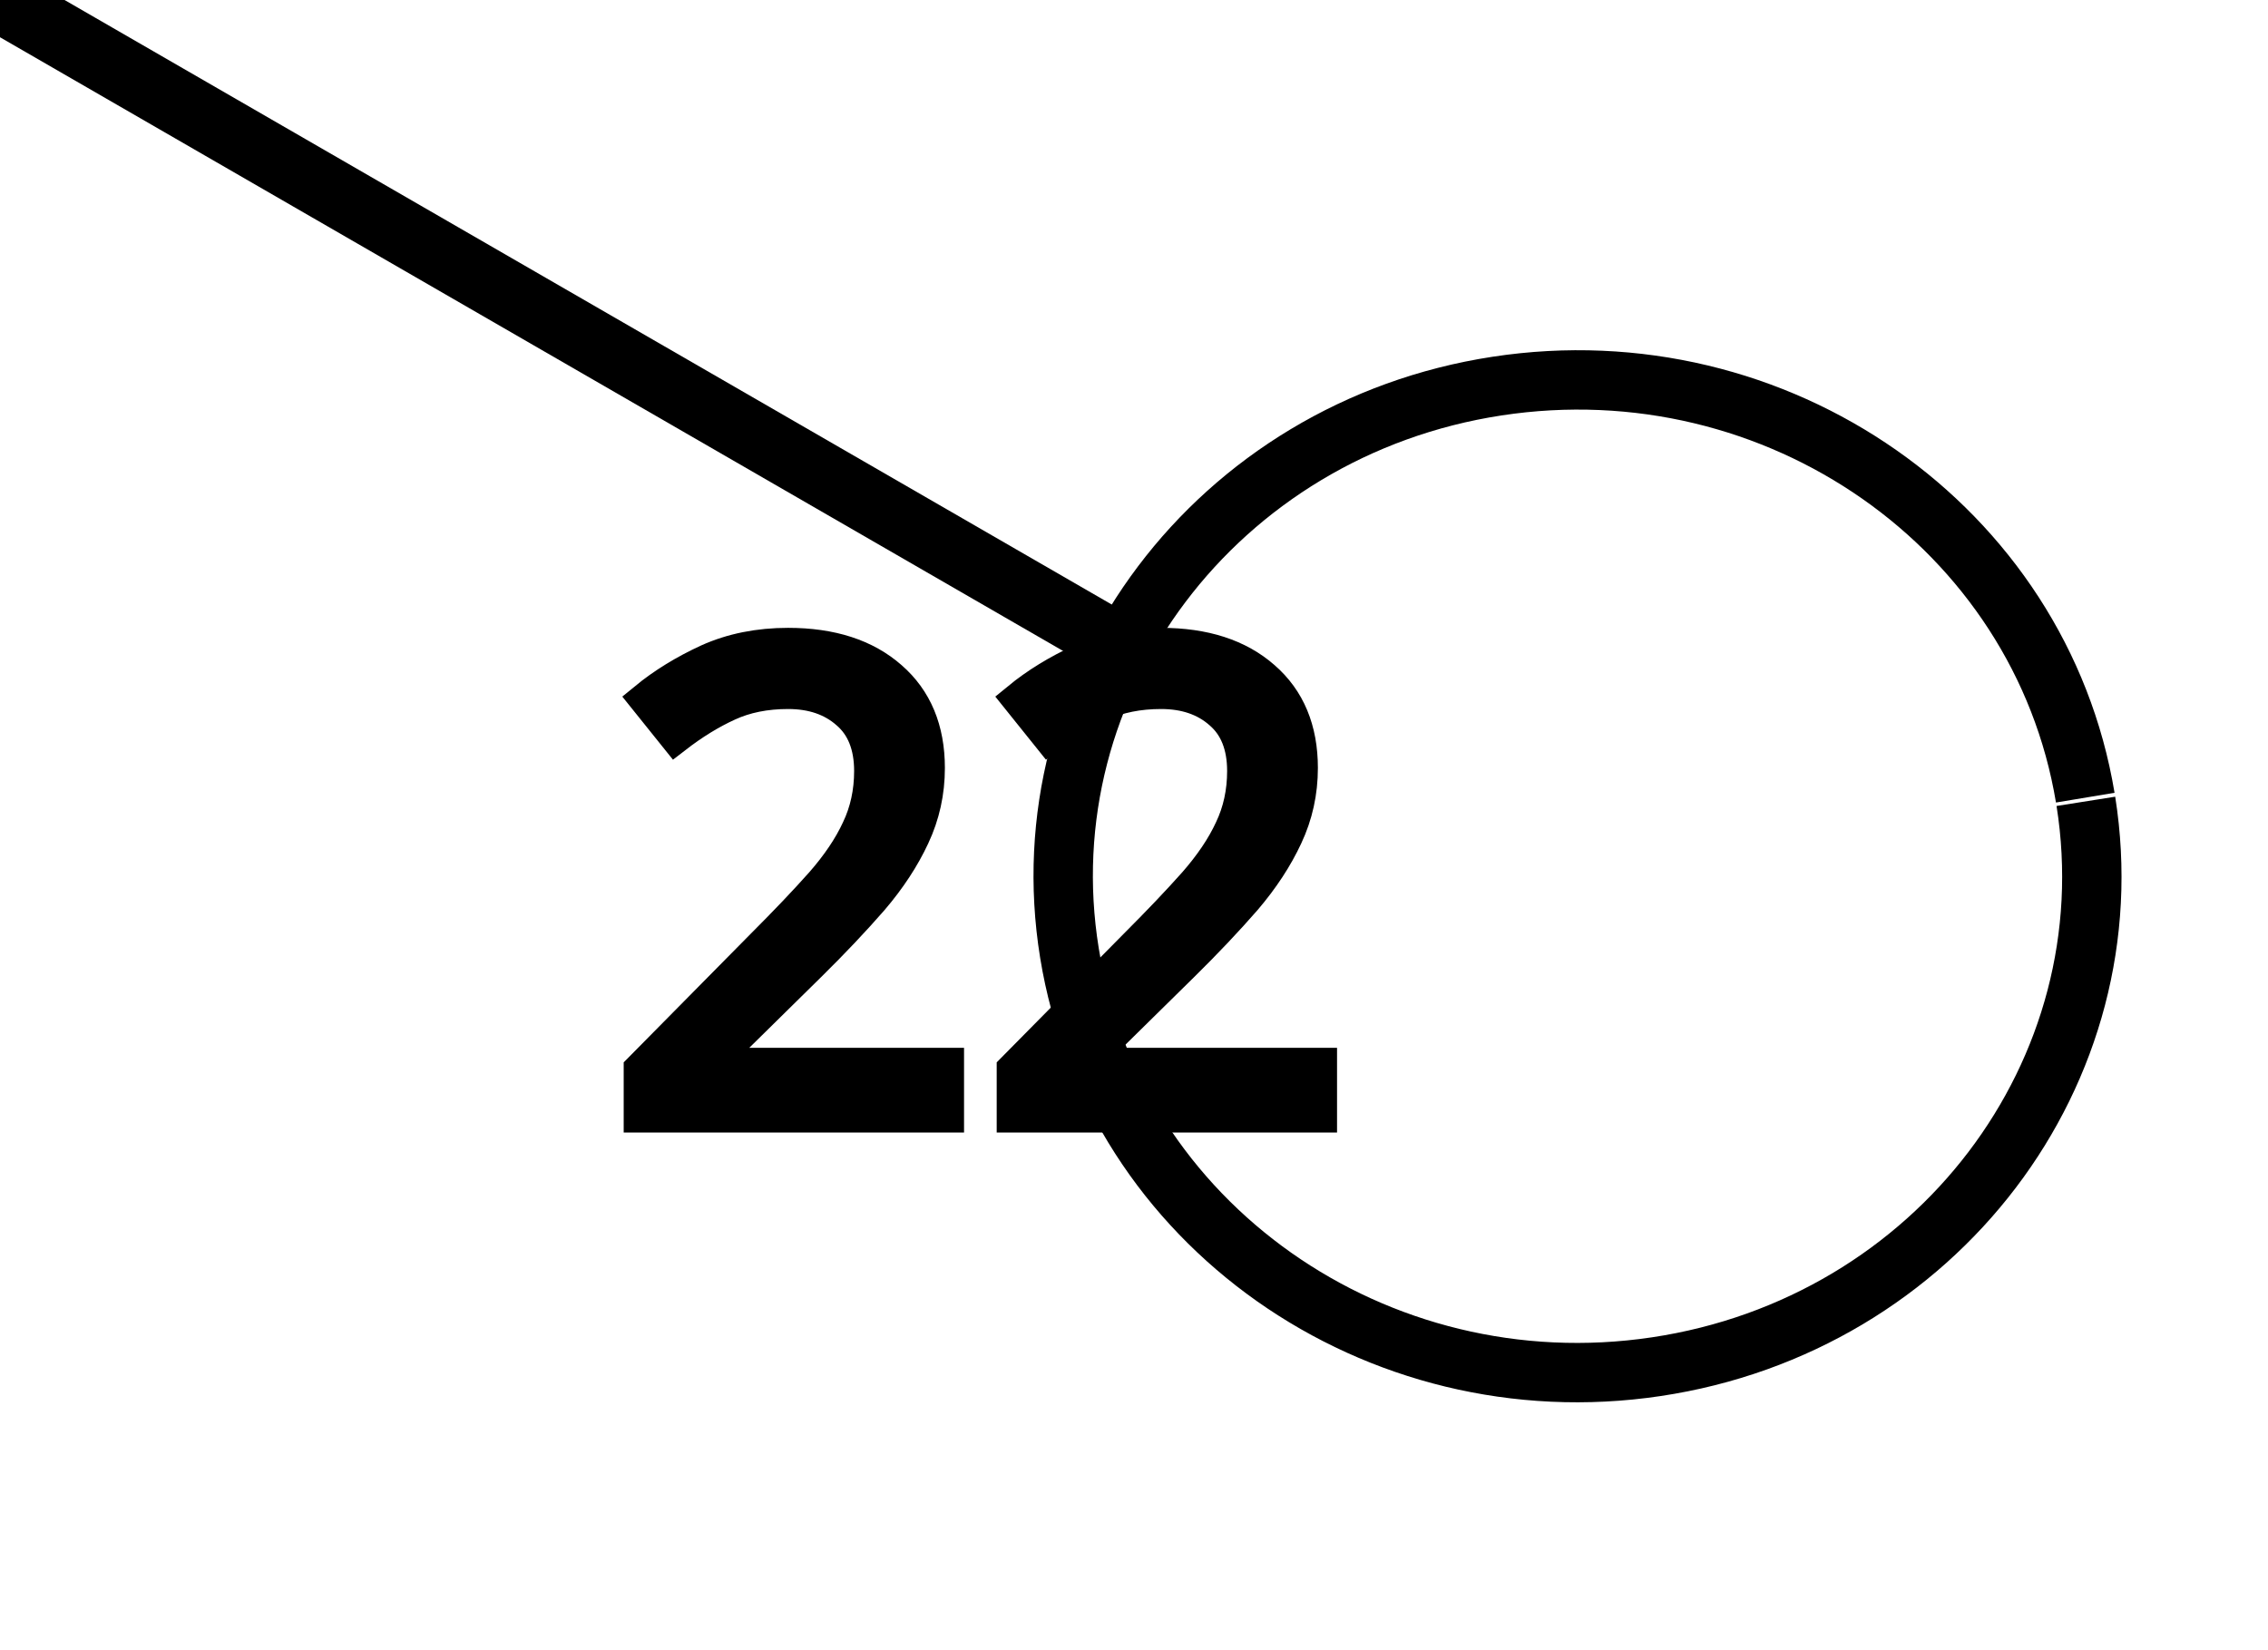
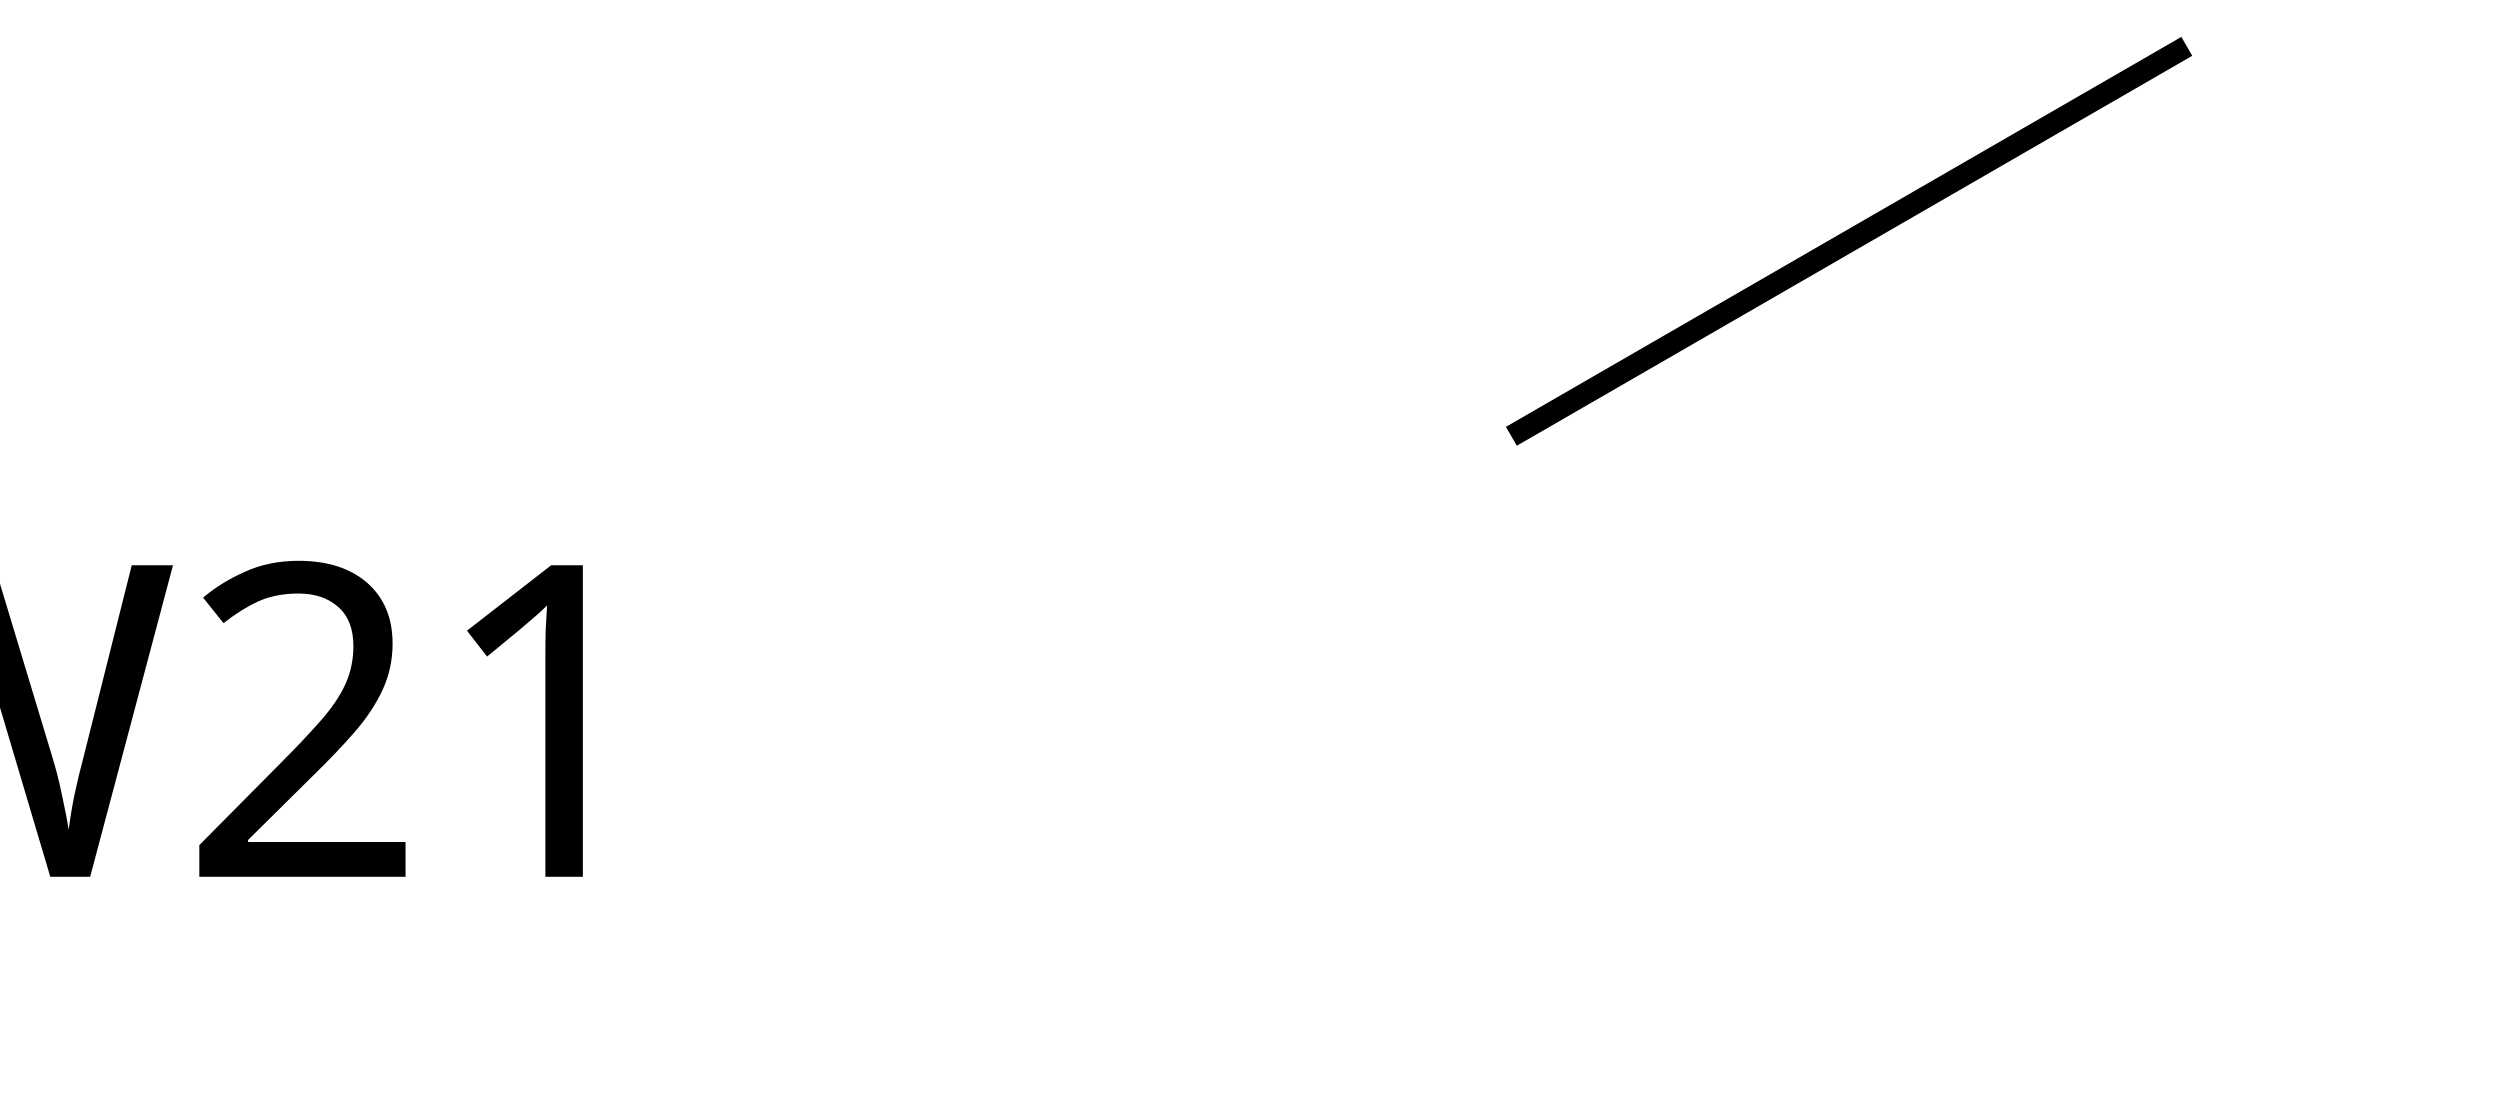
<svg xmlns="http://www.w3.org/2000/svg" width="100%" height="100%" preserveAspectRatio="xMidYMid" version="1.1">
  <defs id="defs4">
    <linearGradient x1="0%" y1="0%" x2="100%" y2="0%" gradientUnits="objectBoundingBox" id="linearGradient6303" paint="solid">
      <stop offset="0%" stop-color="#000000" stop-opacity="1" id="stop6305" />
    </linearGradient>
    <clipPath clipPathUnits="userSpaceOnUse" id="clipPath254">
      <path d="M540.96 769.8 L540.96 210.96 L54 210.96 L54 769.8 L540.96 769.8 z" clip-rule="evenOdd" id="path256" connector-curvature="0" />
    </clipPath>
  </defs>
-   <namedview id="base" pagecolor="#ffffff" bordercolor="#666666" borderopacity="1.0" pageopacity="0.0" pageshadow="2" zoom="2" cx="373.094" cy="935.741" document-units="px" current-layer="layer1" showgrid="true" objecttolerance="10" gridtolerance="10" window-width="1920" window-height="1017" window-x="-8" window-y="-8" window-maximized="1" object-nodes="true" snap-smooth-nodes="true" snap-midpoints="false" snap-intersection-paths="false" object-paths="false" snap-nodes="true">
+   <namedview id="base" pagecolor="#ffffff" bordercolor="#666666" borderopacity="1.0" pageopacity="0.0" pageshadow="2" zoom="2" cx="590.897" cy="946.322" document-units="px" current-layer="svg2" showgrid="true" objecttolerance="10" gridtolerance="10" window-width="1920" window-height="1017" window-x="-8" window-y="-8" window-maximized="1" object-nodes="true" snap-smooth-nodes="true" snap-midpoints="false" snap-intersection-paths="false" object-paths="false" snap-nodes="true">
    <grid id="grid4136" type="axonomgrid" units="px" empspacing="5" spacingy="20" />
  </namedview>
-   <g transform="matrix(1, 0, 0, 1, -433.0127, -2.362186)" id="g4678" stroke="#000000" style="fill:#000000;">
-     <g id="g3542">
-       <g transform="translate(239.6252, 8.574157)" id="g4253-8-2">
-         <rect x="225.167" y="2.362" width="34.641" height="40" id="rect4251-7-0" stroke-opacity="0" style="fill:none;" />
-       </g>
-       <text xml:space="preserve" x="481.823" y="36.96" letter-spacing="0px" word-spacing="0px" id="text4159" stroke-width="1px" font-family="sans-serif" font-size="20.211px" font-style="normal" font-weight="400" linespacing="125%" line-height="125%">
-         <tspan text-anchor="middle" x="481.823" y="36.96" id="tspan4163" role="line" text-align="center">22</tspan>
-       </text>
-       <path d="M258.025 18.623 A15.935 15.381 0 0 1 244.708 36.145 A15.935 15.381 0 0 1 226.528 23.325 A15.935 15.381 0 0 1 239.777 5.754 A15.935 15.381 0 0 1 258.006 18.509" transform="translate(239.6252, 8.574157)" id="path4145-7-3" stroke-width="1.84" type="arc" cx="242.272" cy="20.945" rx="15.935" ry="15.381" start="6.132" end="6.124" open="true" style="fill:none;" />
-       <path d="M433.013 2.362 C467.654 22.362 467.654 22.362 467.654 22.362" id="path4141-4" fill-rule="evenOdd" stroke-width="2" connector-curvature="0" style="fill:none;" />
-       <rect x="433.013" y="2.362" width="69.282" height="49.747" id="rect4672" stroke-opacity="0" style="fill:none;" />
-     </g>
+   <g transform="matrix(1, 0, 0, 1, -294.4486, -122.3622)" id="g4776" stroke="#000000" style="fill:#000000;">
+     <text xml:space="preserve" x="338.871" y="162.556" letter-spacing="0px" word-spacing="0px" id="text4203" stroke="none" stroke-width="1px" font-family="sans-serif" font-size="20px" font-style="normal" font-weight="400" linespacing="125%" line-height="125%">
+       <tspan text-anchor="middle" x="317.777" y="162.556" id="tspan4205" role="line" text-align="center">W21</tspan>
+     </text>
+     <path d="M363.731 142.362 L394.693 124.486" id="path4139-3" fill-rule="evenOdd" connector-curvature="0" nodetypes="cc" style="fill:none;" />
+     <rect x="294.449" y="122.362" width="103.923" height="49.393" id="rect4774" stroke-opacity="0" style="fill:none;" />
  </g>
</svg>
